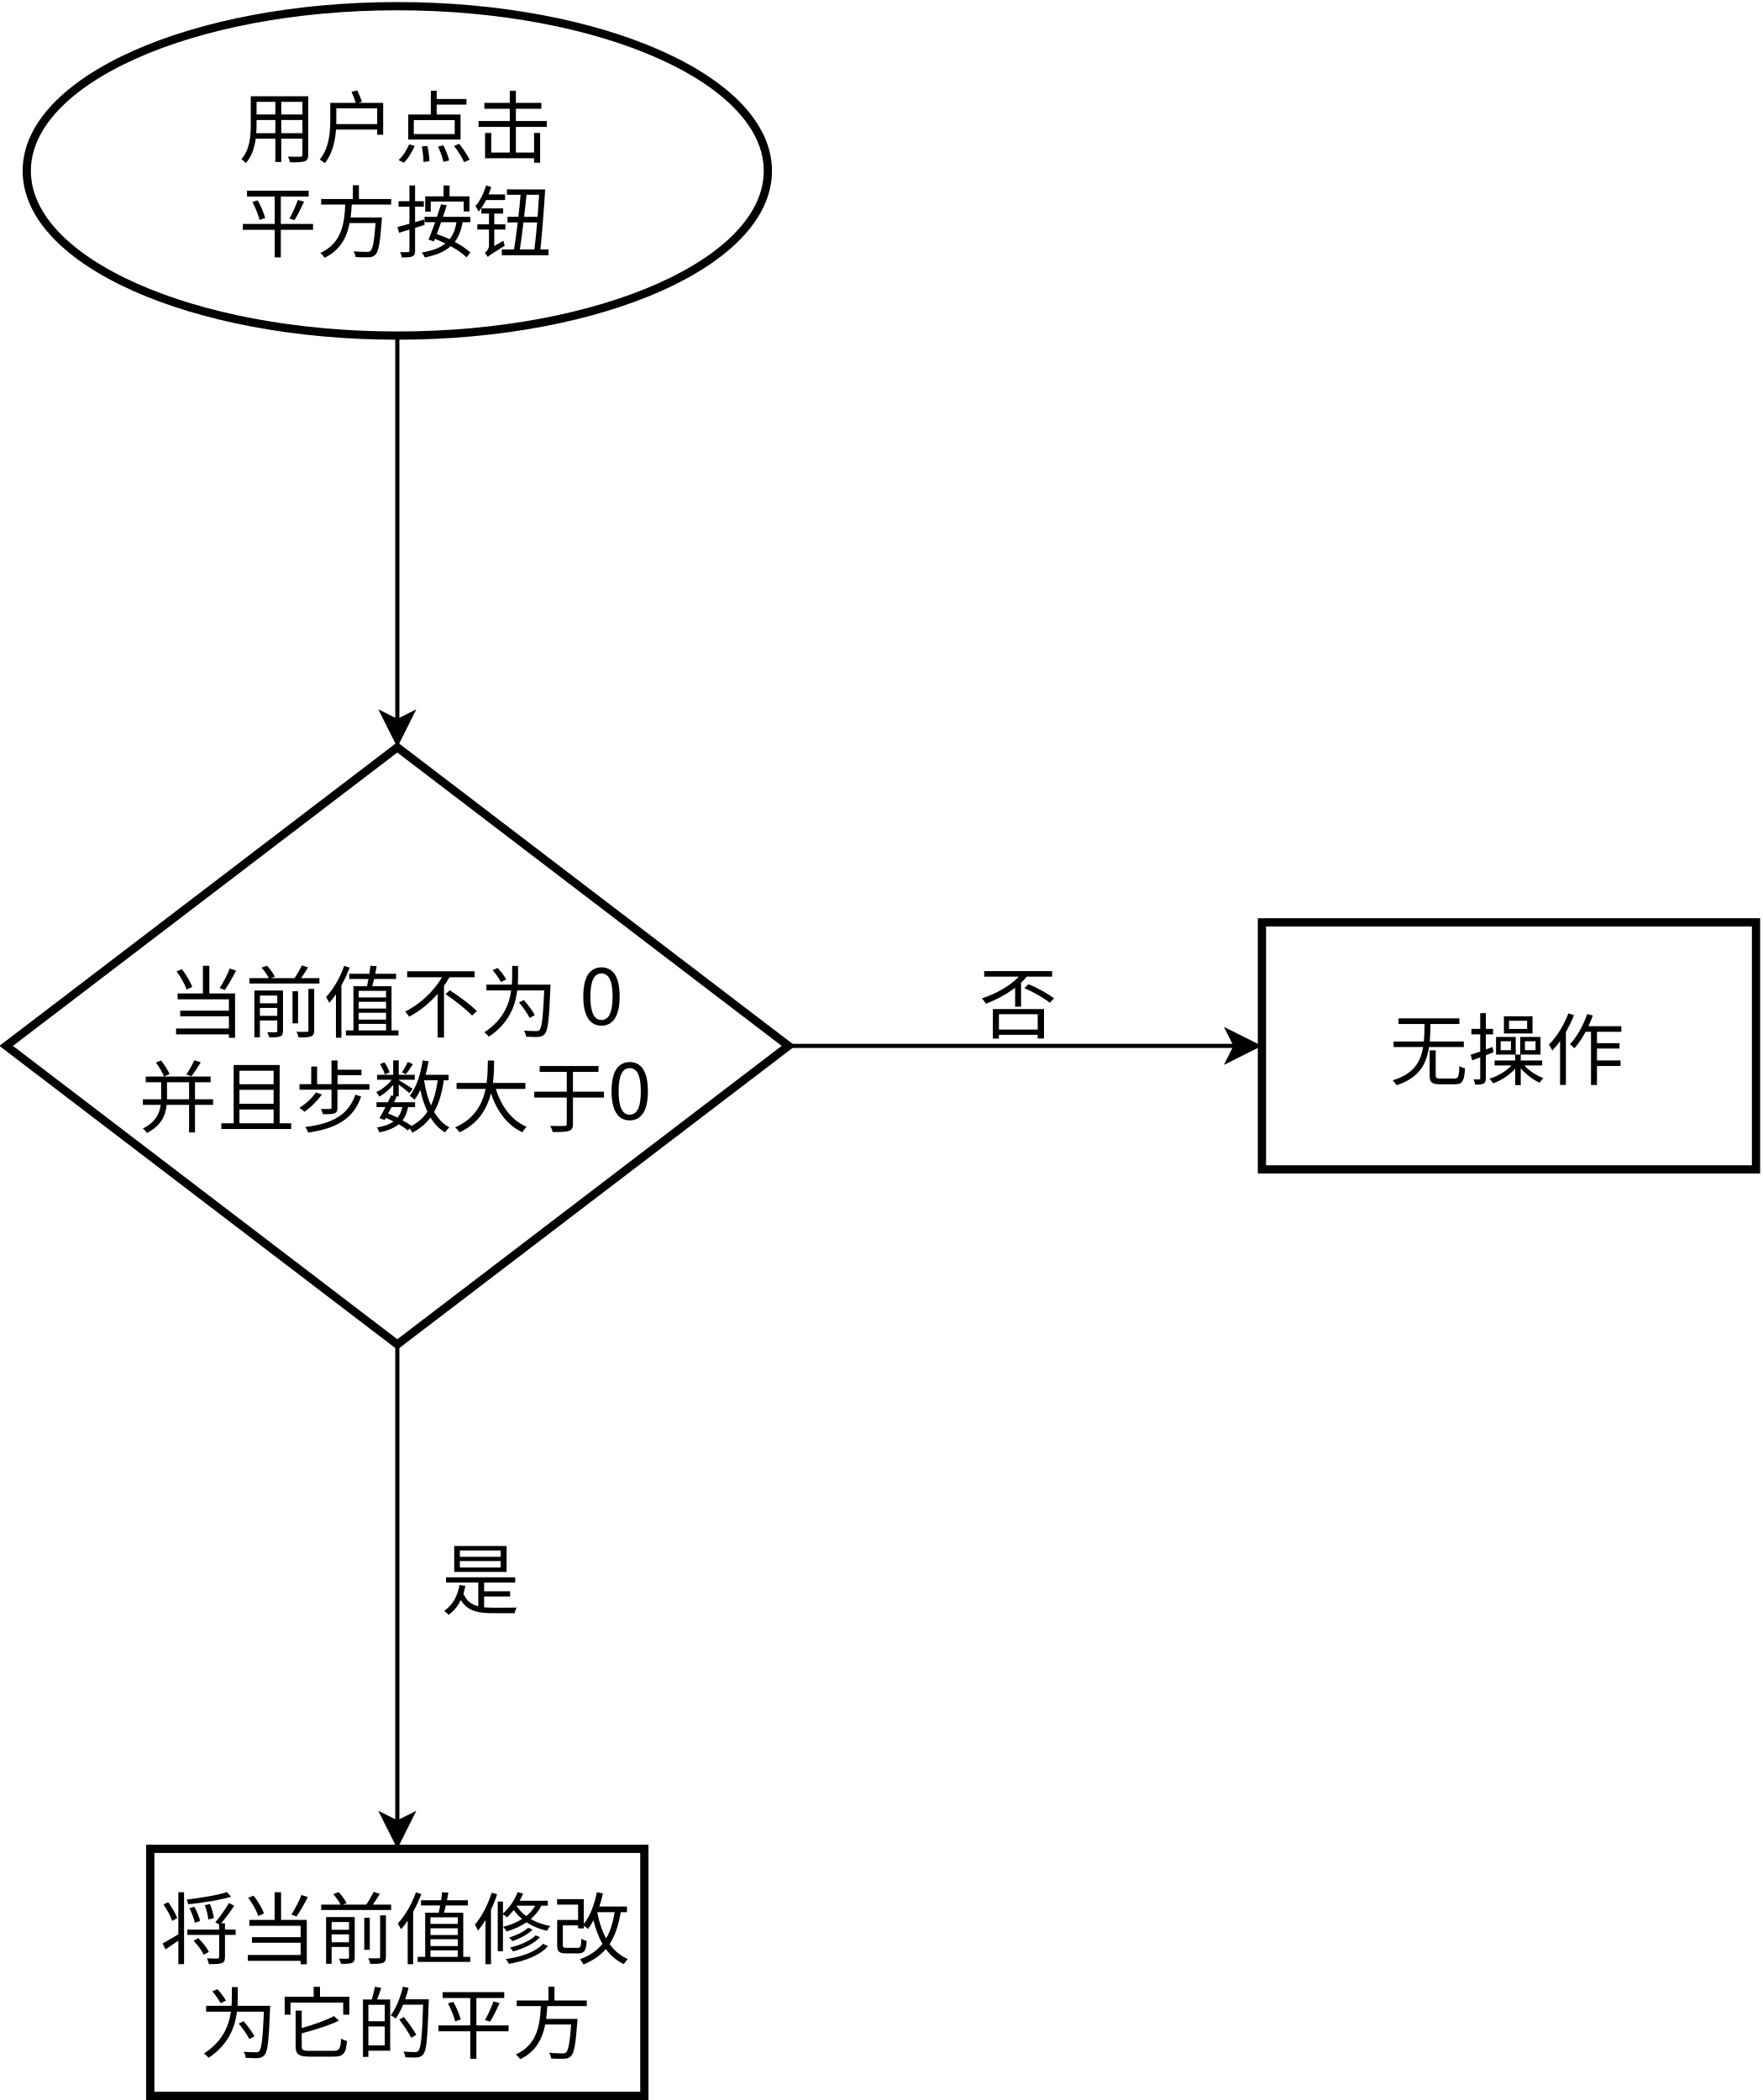
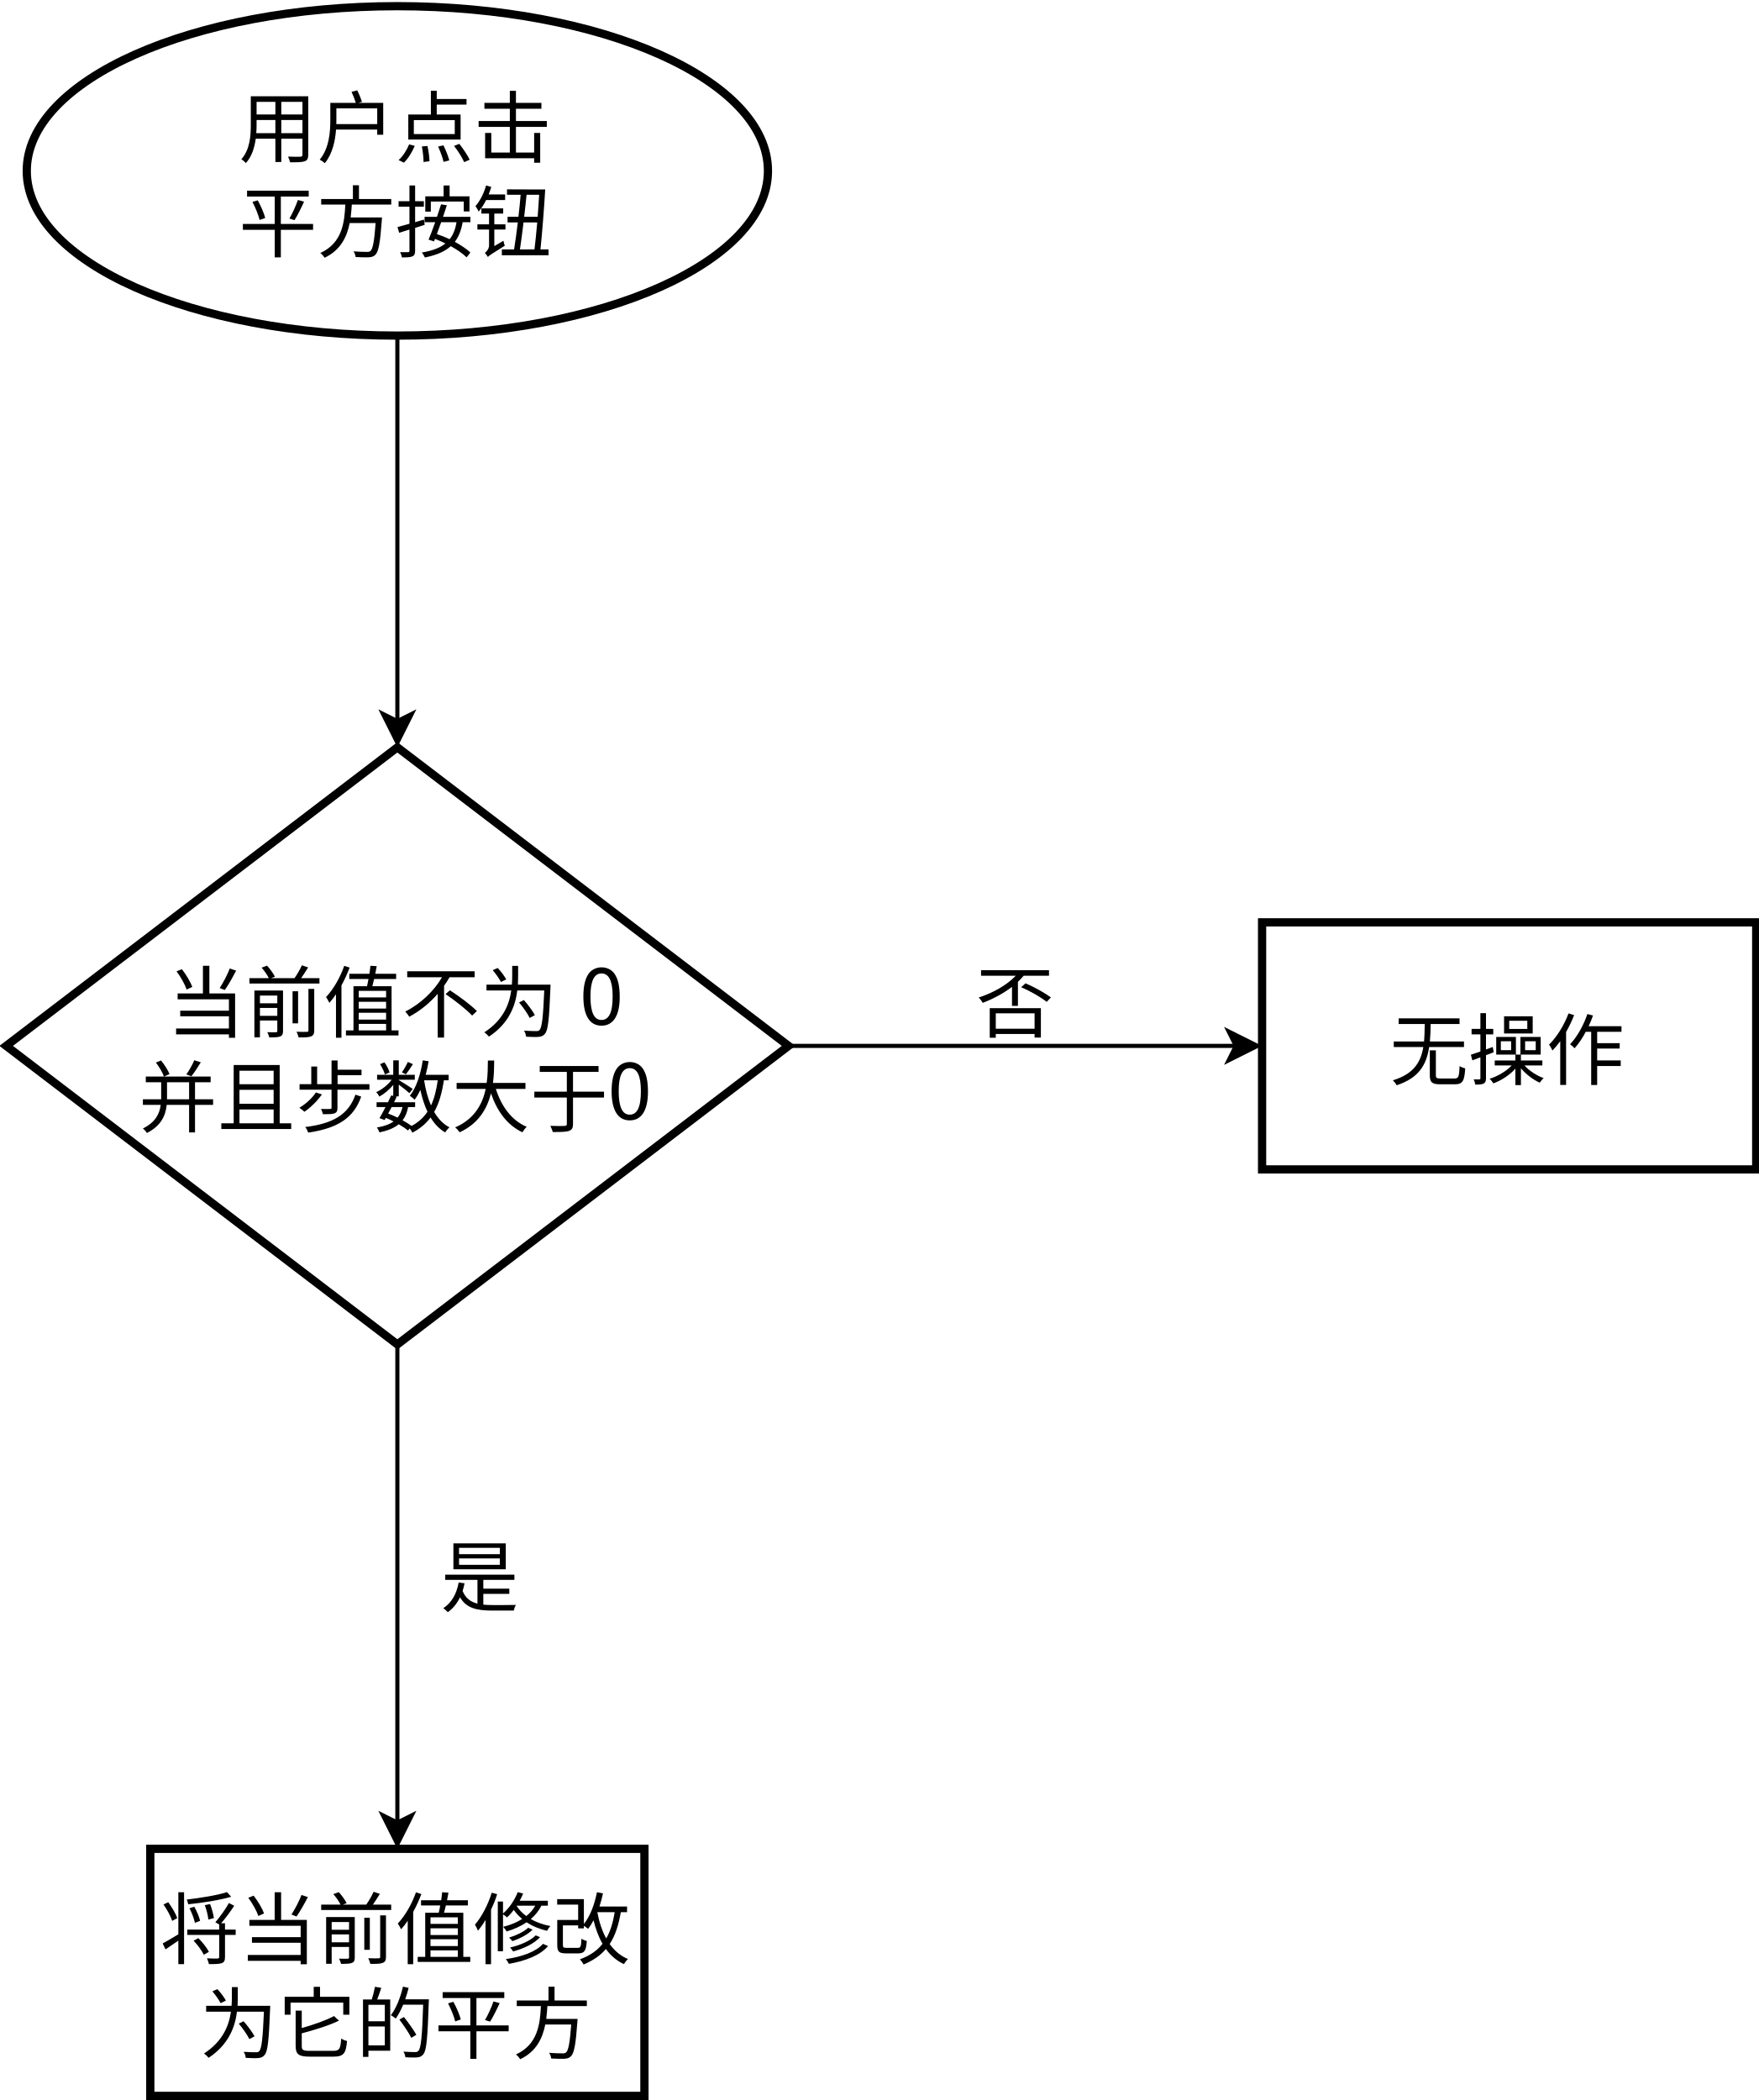
- <svg xmlns="http://www.w3.org/2000/svg" host="65bd71144e" version="1.1" width="428px" height="510px" viewBox="-0.5 -0.5 428 510" content="&lt;mxfile&gt;&lt;diagram id=&quot;di3IrMLWTtnVm35CpCUc&quot; name=&quot;第 1 页&quot;&gt;1VfLbqMwFP2au2wEmOcSE9pZzEgjzWKWIxocgkpwZJwm6dfPNdghFHdaKX1oNq05vn7cc459HSDZ9ngnit3mBy9ZA55THoEswfOiiOBfBZwGII6iAahEXQ6QOwK/6iemQUej+7pk3SRQct7IejcFV7xt2UpOsEIIfpiGrXkzXXVXVGwG/FoVzRz9XZdyo7PwohH/xupqY1Z2w2To2RYmWGfSbYqSHy4gkgPJBOdyaG2PGWsUd4aXYdztC73njQnWyrcMCIYBj0Wz17npfcmTSZaVmLv+bHmL/+iat1Kr4ib4PV9Vb6Tje7HS82jNZSEqpqP8AVIrXAzTO71jfMukOGGAYE0h68cp+4UWsTrHjXliQ6dqT5vM084jSHxIY8hDiGOgkUJiD2gCeQBxBBTTDMEjaELMGDHsoUSFJ2EfheMyiLGRQOJBms+Y7KTgD2fHYKIU5d+pzu2xUgdlsW74YbUphFx0yJP841rIXtdNk/GGi1GPF/l/ZEKy4z+51b1eoh2pj6Rrvg+jwd1YY5sLcxvsGjnMuf4MG/pzGyZfZUPXneet/BRDemsl4HtxjzcpoUVTVy3CK8yUoRGoErrGCyrVHdu6LNVAKlhXPxX3/STKuDtet7LfckAhWFpYbNQatFg9VILv2/J1qxnxnnvtfP/q5SdXnM2DN87CDU1tOE20eTP1evKfKs1xZkP0aeIBM56v1x164blw5w2+TUvLnfKJHna9LzOxbzFxAHh/pOH/Y2Kj3tUmRg8nZrYrXXvjTs/CjRH5XY1rl48uISF95UsgXvYNB2gGuQ807pG+QVMc6kCG9c6xlMdQh2FlxXstXUIa9Bcc9joqJsWKG/UxKcS5M7OL2PDt/b6zCDyvpR9UF+NgogGJLHUxsdRF1w+uP1uJXRsH4vA1kW7VC0Rx7SslLqUxwin+c4hJ//RB/n3Lo+a5IF8lA/Gmz5OQRItgLoRnESJ8jweKZy/UkbK9ahBzJFCR7FXWLBzNiXwH1oJnjzrf9T6QNfwcf7gMF9H464/kfwE=&lt;/diagram&gt;&lt;/mxfile&gt;">
+ <svg xmlns="http://www.w3.org/2000/svg" host="65bd71144e" version="1.1" width="427px" height="510px" viewBox="-0.5 -0.5 427 510" content="&lt;mxfile scale=&quot;1&quot; border=&quot;0&quot; disableSvgWarning=&quot;true&quot;&gt;&lt;diagram id=&quot;di3IrMLWTtnVm35CpCUc&quot; name=&quot;第 1 页&quot;&gt;1VdLb6MwEP41c2wEmIc5AqHdw6600h72uHKDQ1AJjgxpkv76HYMdQnG3ldKH9pLY4/Fjvu/zjAGSbY93ku02P0TBa/Cc4ghkCZ4XRfij+qehH7r+YChlVQwmdzT8qp64Njrauq8K3k4cOyHqrtpNjSvRNHzVTWxMSnGYuq1FPd11x0o+M/xasXpu/V0V3WawUi8a7d94VW7Mzm4YDyNbZpx1JO2GFeJwYSI5kEwK0Q2t7THjtYLO4DLMu31h9HwwyZvuLROCYcIjq/c6Nn2u7mSC5QXGrruNaPAvXYum06y4Mfbnu+qDtGIvV3odoolisuTaS7OudriYpk96x8WWd/KEDpLXrKsep+gzTWJ59hvjxIYO1R42mYedRxD7kFDIQ6AU0khZqAdpDHkANIIUwwzBIyhCjBhtOJIS5R6HvRfOy4BiI4bYgySfIdl2UjycFYOBpkj/Tg1uj6W6J4t1LQ6rDZPdokWcuj+uBex1VdeZqIUc+XgR/0cuO378J7Z61Iu1IvWVdE3/MArcpdq2uRC3sV1Dh7nXnyFDfy7D+Ktk6LrzuJWeKCS3VgC+s3tMpCRldVU2aF5hpByFkCqiK0xQiR7YVkWhJqaSt9UTu+8XUcLdiarp+iMHKQRLC4q12iNlq4dSin1TvC41Q95zrZ3zr95+kuJsGrxxFm4YkYkONTdvhl4v/lOFOa5sgD5NNGDmi/W6RS08J+58wLdxackpn6hh1/syEfsWEQeA+SMJ/x8RG/auFjFqODarXanaG3d6F24Mye8qXDt96RJi0le+GOiybziQZpD7kNLe0jfSBKc6kGG9cyzlMdRuWFkxryVLSII+weGoo3wSrLhR75MAzZ2ZXORGbO/3rYXgeS39oLpIgwkHJLLUxdhSF10/uP5uxXZuHKDhayTdqheIwtpXTFxSY4hT+OdASf/0Qfx9y6PmOSFfRQPxps+TkESLYE6EZyEifI8Himcv1JGSvWoQcyWQkexV1CwYzYF8B9SCZ4863/U+EDXsjh8uQyIaP/5I/hc=&lt;/diagram&gt;&lt;/mxfile&gt;">
  <defs />
  <g>
    <path d="M 96 81 L 96 174.63" fill="none" stroke="rgb(0, 0, 0)" stroke-miterlimit="10" pointer-events="stroke" />
    <path d="M 96 179.88 L 92.5 172.88 L 96 174.63 L 99.5 172.88 Z" fill="rgb(0, 0, 0)" stroke="rgb(0, 0, 0)" stroke-miterlimit="10" pointer-events="all" />
    <ellipse cx="96" cy="41" rx="90" ry="40" fill="none" stroke="rgb(0, 0, 0)" stroke-width="2" pointer-events="all" />
    <g fill="rgb(0, 0, 0)" font-family="Helvetica" text-anchor="middle" font-size="19px">
      <text x="95.5" y="37.5">
                用户点击
            </text>
      <text x="95.5" y="60.5">
                平方按钮
            </text>
    </g>
    <path d="M 96 326 L 96 442.13" fill="none" stroke="rgb(0, 0, 0)" stroke-miterlimit="10" pointer-events="stroke" />
    <path d="M 96 447.38 L 92.5 440.38 L 96 442.13 L 99.5 440.38 Z" fill="rgb(0, 0, 0)" stroke="rgb(0, 0, 0)" stroke-miterlimit="10" pointer-events="all" />
    <g fill="rgb(0, 0, 0)" font-family="Helvetica" text-anchor="middle" font-size="19px">
-       <text x="116.21" y="390.14">
+       <text x="116" y="389.5">
                是
            </text>
    </g>
    <path d="M 191 253.5 L 299.63 253.5" fill="none" stroke="rgb(0, 0, 0)" stroke-miterlimit="10" pointer-events="stroke" />
    <path d="M 304.88 253.5 L 297.88 257 L 299.63 253.5 L 297.88 250 Z" fill="rgb(0, 0, 0)" stroke="rgb(0, 0, 0)" stroke-miterlimit="10" pointer-events="all" />
    <g fill="rgb(0, 0, 0)" font-family="Helvetica" text-anchor="middle" font-size="19px">
-       <text x="246.79" y="250.21">
+       <text x="246" y="250">
                否
            </text>
    </g>
    <path d="M 96 181 L 191 253.5 L 96 326 L 1 253.5 Z" fill="none" stroke="rgb(0, 0, 0)" stroke-width="2" stroke-miterlimit="10" pointer-events="all" />
    <g fill="rgb(0, 0, 0)" font-family="Helvetica" text-anchor="middle" font-size="19px">
      <text x="95.5" y="250">
                当前值不为 0
            </text>
      <text x="95.5" y="273">
                并且步数大于0
            </text>
    </g>
    <rect x="36" y="448.5" width="120" height="60" fill="none" stroke="rgb(0, 0, 0)" stroke-width="2" pointer-events="all" />
    <g fill="rgb(0, 0, 0)" font-family="Helvetica" text-anchor="middle" font-size="19px">
      <text x="95.5" y="475">
                将当前值修改
            </text>
      <text x="95.5" y="498">
                为它的平方
            </text>
    </g>
    <rect x="306" y="223.5" width="120" height="60" fill="none" stroke="rgb(0, 0, 0)" stroke-width="2" pointer-events="all" />
    <g fill="rgb(0, 0, 0)" font-family="Helvetica" text-anchor="middle" font-size="19px">
      <text x="365.5" y="261.5">
                无操作
            </text>
    </g>
  </g>
</svg>
